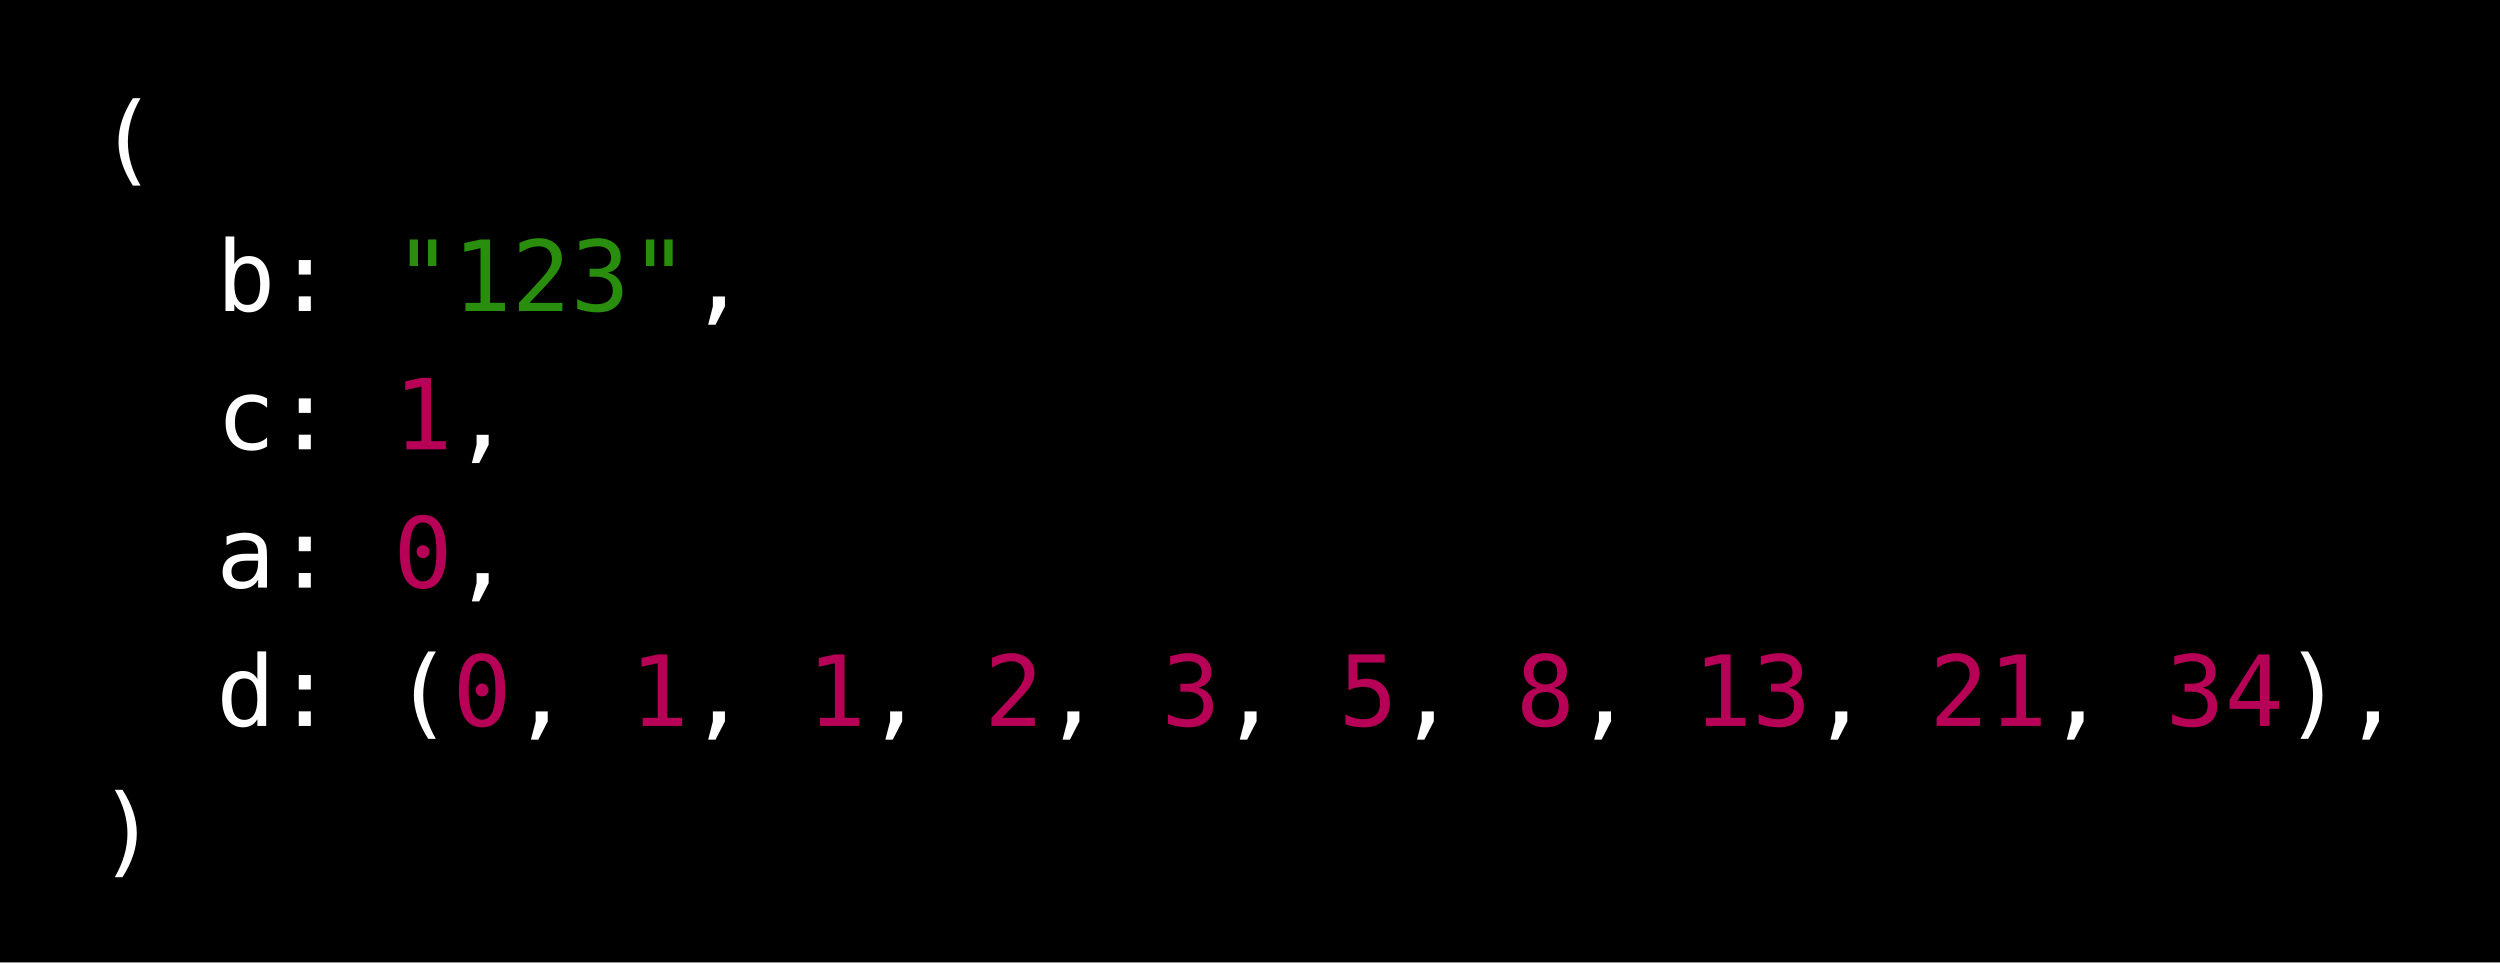
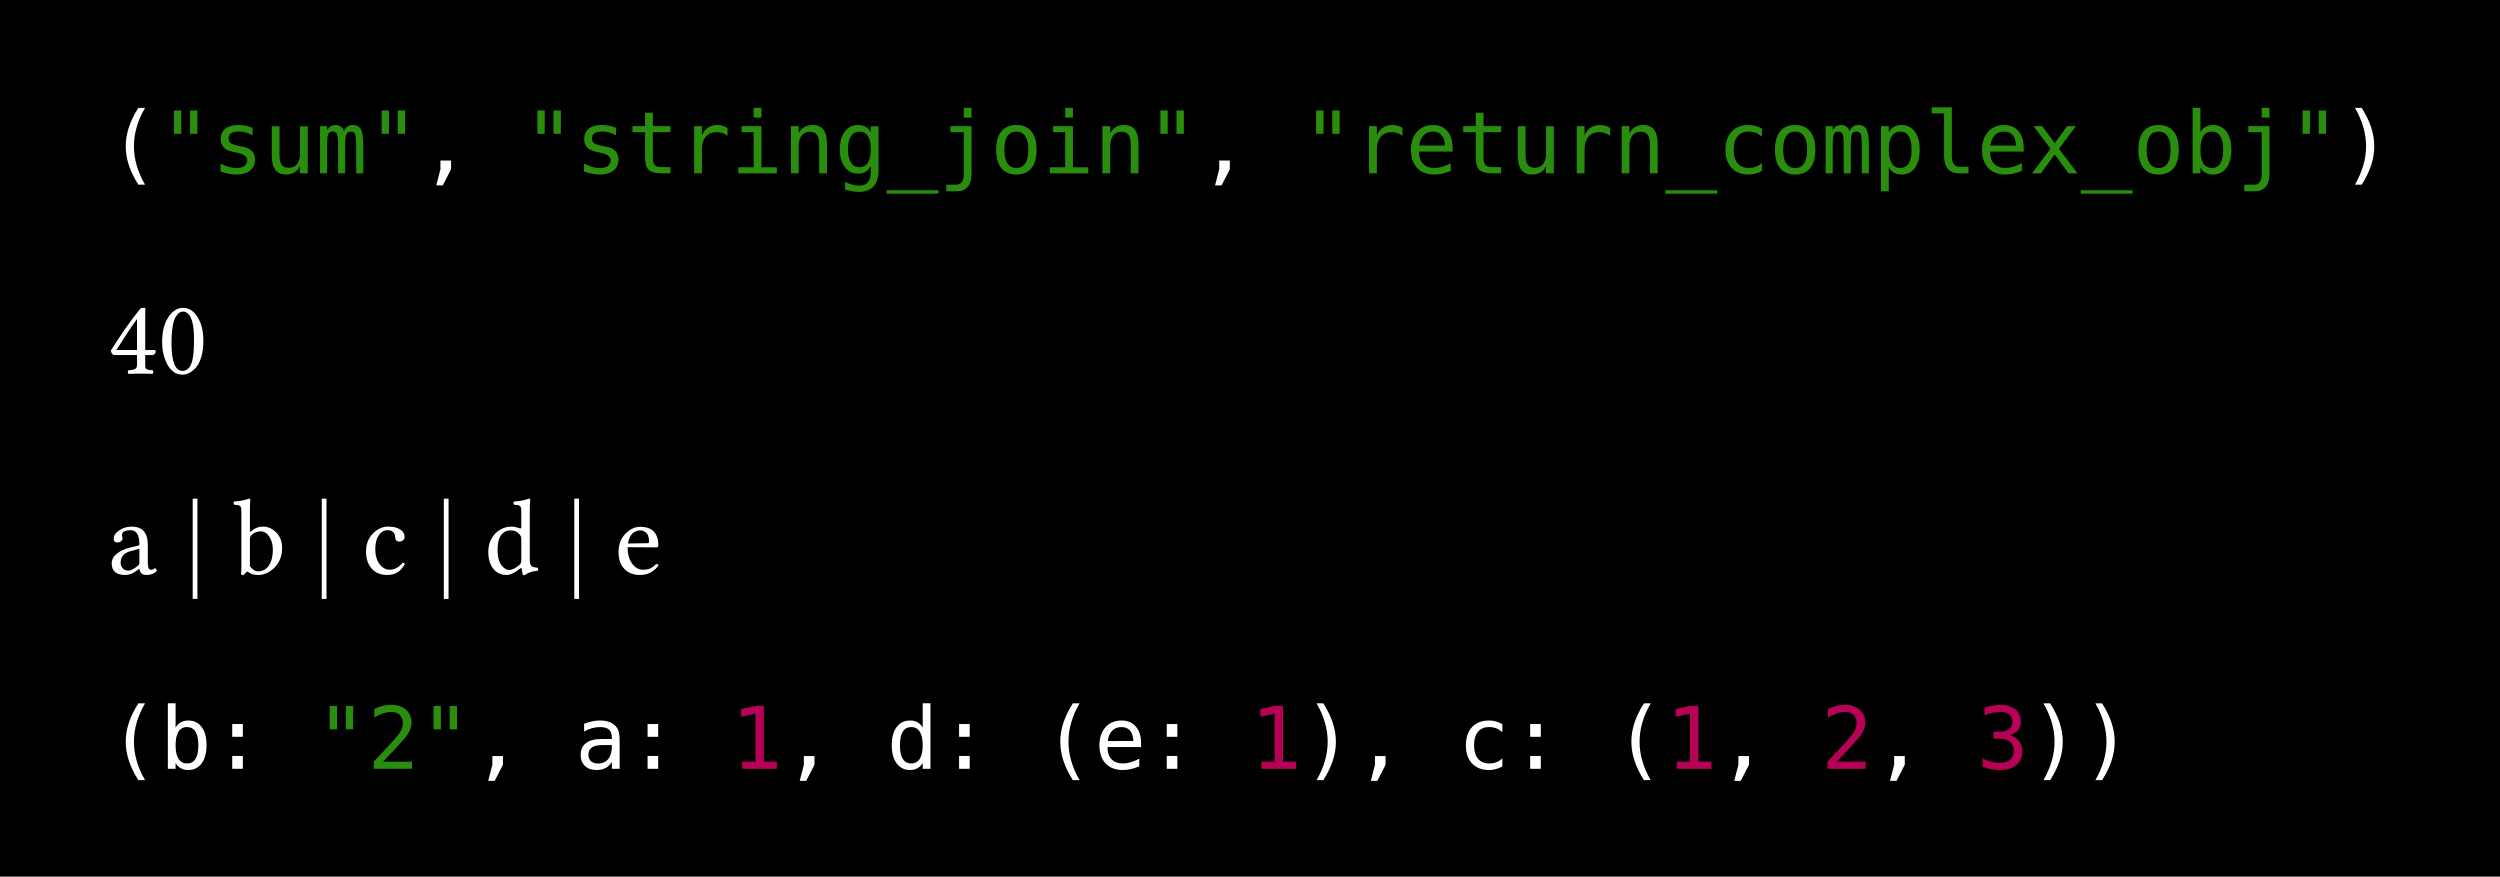
- <svg xmlns="http://www.w3.org/2000/svg" xmlns:xlink="http://www.w3.org/1999/xlink" class="typst-doc" viewBox="0 0 179.379 69.053" width="179.379" height="69.053">
+ <svg xmlns="http://www.w3.org/2000/svg" xmlns:xlink="http://www.w3.org/1999/xlink" class="typst-doc" viewBox="0 0 255.114 89.452" width="255.114" height="89.452">
  <g>
    <g transform="translate(0 0)">
-       <path class="typst-shape" fill="#000000" d="M 0 0 L 0 69.052 L 179.379 69.052 L 179.379 0 Z " />
-     </g>
-     <g transform="translate(7.04 12.38875)">
-       <g class="typst-text" transform="scale(0.0034375 -0.0034375)">
+       <path class="typst-shape" fill="#000000" d="M 0 0 L 0 89.452 L 255.114 89.452 L 255.114 0 Z " />
+     </g>
+     <g transform="translate(11 17.68594)">
+       <g class="typst-text" transform="scale(0.004296875 -0.004296875)">
        <use xlink:href="#gCCA78E79624FEB687CCB75EEEAD9A89D" x="0" fill="#ffffff" />
      </g>
    </g>
-     <g transform="translate(7.04 22.3135)">
-       <g class="typst-text" transform="scale(0.0034375 -0.0034375)">
-         <use xlink:href="#g3BD86397D1E804ED00FAA4198502D53B" x="2466" fill="#ffffff" />
-         <use xlink:href="#g3E14738943675D72E30B00413E8379CA" x="3699" fill="#ffffff" />
-       </g>
-     </g>
-     <g transform="translate(28.23219 22.3135)">
-       <g class="typst-text" transform="scale(0.0034375 -0.0034375)">
+     <g transform="translate(16.29805 17.68594)">
+       <g class="typst-text" transform="scale(0.004296875 -0.004296875)">
        <use xlink:href="#g7771910F2ACC3E78E454D1F0A4BD91CB" x="0" fill="#298e0d" />
-         <use xlink:href="#g79C4C065B421ECC9CAC0CDFF42FB8330" x="1233" fill="#298e0d" />
-         <use xlink:href="#g215D476DE9D874CE6D1DE8B9B3EBF06D" x="2466" fill="#298e0d" />
-         <use xlink:href="#g5CD58DB8177CDB5D0C2D76BA39C5EA6D" x="3699" fill="#298e0d" />
+         <use xlink:href="#g194F6554B1E8617225AD3D12358E7602" x="1233" fill="#298e0d" />
+         <use xlink:href="#gECD8121441D9B19DA2E48E2E7F89BA32" x="2466" fill="#298e0d" />
+         <use xlink:href="#gEE5A0A8066AF50C72ED155E7713F2017" x="3699" fill="#298e0d" />
        <use xlink:href="#g7771910F2ACC3E78E454D1F0A4BD91CB" x="4932" fill="#298e0d" />
      </g>
    </g>
-     <g transform="translate(49.42438 22.3135)">
-       <g class="typst-text" transform="scale(0.0034375 -0.0034375)">
+     <g transform="translate(42.78828 17.68594)">
+       <g class="typst-text" transform="scale(0.004296875 -0.004296875)">
        <use xlink:href="#g9BCCE382D051C9D7A44F38D296588DC9" x="0" fill="#ffffff" />
      </g>
    </g>
-     <g transform="translate(7.04 32.23825)">
-       <g class="typst-text" transform="scale(0.0034375 -0.0034375)">
-         <use xlink:href="#gC62F55B2187FDB4C1134256EE811EC6" x="2466" fill="#ffffff" />
-         <use xlink:href="#g3E14738943675D72E30B00413E8379CA" x="3699" fill="#ffffff" />
-       </g>
-     </g>
-     <g transform="translate(28.23219 32.23825)">
-       <g class="typst-text" transform="scale(0.0034375 -0.0034375)">
-         <use xlink:href="#g79C4C065B421ECC9CAC0CDFF42FB8330" x="0" fill="#b60157" />
-       </g>
-     </g>
-     <g transform="translate(32.47063 32.23825)">
-       <g class="typst-text" transform="scale(0.0034375 -0.0034375)">
+     <g transform="translate(53.38438 17.68594)">
+       <g class="typst-text" transform="scale(0.004296875 -0.004296875)">
+         <use xlink:href="#g7771910F2ACC3E78E454D1F0A4BD91CB" x="0" fill="#298e0d" />
+         <use xlink:href="#g194F6554B1E8617225AD3D12358E7602" x="1233" fill="#298e0d" />
+         <use xlink:href="#gE9079EF0CE9218098CD75D836C6B949C" x="2466" fill="#298e0d" />
+         <use xlink:href="#g978F9178674E26D056D5CFCBB7C10E6F" x="3699" fill="#298e0d" />
+         <use xlink:href="#g7E868A45518746CF68FEB505790447DA" x="4932" fill="#298e0d" />
+         <use xlink:href="#g8DC87926F9838F84EC06B729D381910E" x="6165" fill="#298e0d" />
+         <use xlink:href="#g29FE70DCBA63E29C027FB51C3EC66D4" x="7398" fill="#298e0d" />
+         <use xlink:href="#gFB92B76D22D2D4292AEB9E6962C03FC1" x="8631" fill="#298e0d" />
+         <use xlink:href="#gDA37AFAEA247FD7E8BA34D232A83D0F1" x="9864" fill="#298e0d" />
+         <use xlink:href="#g89358B32E3F76667FE3DB911E1FE9A5B" x="11097" fill="#298e0d" />
+         <use xlink:href="#g7E868A45518746CF68FEB505790447DA" x="12330" fill="#298e0d" />
+         <use xlink:href="#g8DC87926F9838F84EC06B729D381910E" x="13563" fill="#298e0d" />
+         <use xlink:href="#g7771910F2ACC3E78E454D1F0A4BD91CB" x="14796" fill="#298e0d" />
+       </g>
+     </g>
+     <g transform="translate(122.259 17.68594)">
+       <g class="typst-text" transform="scale(0.004296875 -0.004296875)">
        <use xlink:href="#g9BCCE382D051C9D7A44F38D296588DC9" x="0" fill="#ffffff" />
      </g>
    </g>
-     <g transform="translate(7.04 42.163)">
-       <g class="typst-text" transform="scale(0.0034375 -0.0034375)">
-         <use xlink:href="#gE45FB27F2C919939429E7356D9023288" x="2466" fill="#ffffff" />
-         <use xlink:href="#g3E14738943675D72E30B00413E8379CA" x="3699" fill="#ffffff" />
-       </g>
-     </g>
-     <g transform="translate(28.23219 42.163)">
-       <g class="typst-text" transform="scale(0.0034375 -0.0034375)">
-         <use xlink:href="#g16260A7B65811B72968390885A455175" x="0" fill="#b60157" />
-       </g>
-     </g>
-     <g transform="translate(32.47063 42.163)">
-       <g class="typst-text" transform="scale(0.0034375 -0.0034375)">
-         <use xlink:href="#g9BCCE382D051C9D7A44F38D296588DC9" x="0" fill="#ffffff" />
-       </g>
-     </g>
-     <g transform="translate(7.04 46.739)">
+     <g transform="translate(132.8551 17.68594)">
+       <g class="typst-text" transform="scale(0.004296875 -0.004296875)">
+         <use xlink:href="#g7771910F2ACC3E78E454D1F0A4BD91CB" x="0" fill="#298e0d" />
+         <use xlink:href="#g978F9178674E26D056D5CFCBB7C10E6F" x="1233" fill="#298e0d" />
+         <use xlink:href="#g2DA337FFB2BB3DB1AFF492488B1CC5B9" x="2466" fill="#298e0d" />
+         <use xlink:href="#gE9079EF0CE9218098CD75D836C6B949C" x="3699" fill="#298e0d" />
+         <use xlink:href="#gECD8121441D9B19DA2E48E2E7F89BA32" x="4932" fill="#298e0d" />
+         <use xlink:href="#g978F9178674E26D056D5CFCBB7C10E6F" x="6165" fill="#298e0d" />
+         <use xlink:href="#g8DC87926F9838F84EC06B729D381910E" x="7398" fill="#298e0d" />
+         <use xlink:href="#gFB92B76D22D2D4292AEB9E6962C03FC1" x="8631" fill="#298e0d" />
+         <use xlink:href="#gC62F55B2187FDB4C1134256EE811EC6" x="9864" fill="#298e0d" />
+         <use xlink:href="#g89358B32E3F76667FE3DB911E1FE9A5B" x="11097" fill="#298e0d" />
+         <use xlink:href="#gEE5A0A8066AF50C72ED155E7713F2017" x="12330" fill="#298e0d" />
+         <use xlink:href="#g8DBB8315F65E558A56B23BBD4300AB99" x="13563" fill="#298e0d" />
+         <use xlink:href="#g97186E10C9A5B78F7A0CC191B869FA5F" x="14796" fill="#298e0d" />
+         <use xlink:href="#g2DA337FFB2BB3DB1AFF492488B1CC5B9" x="16029" fill="#298e0d" />
+         <use xlink:href="#g436C81672626C9C36B609A44DA9CFDE7" x="17262" fill="#298e0d" />
+         <use xlink:href="#gFB92B76D22D2D4292AEB9E6962C03FC1" x="18495" fill="#298e0d" />
+         <use xlink:href="#g89358B32E3F76667FE3DB911E1FE9A5B" x="19728" fill="#298e0d" />
+         <use xlink:href="#g3BD86397D1E804ED00FAA4198502D53B" x="20961" fill="#298e0d" />
+         <use xlink:href="#gDA37AFAEA247FD7E8BA34D232A83D0F1" x="22194" fill="#298e0d" />
+         <use xlink:href="#g7771910F2ACC3E78E454D1F0A4BD91CB" x="23427" fill="#298e0d" />
+       </g>
+     </g>
+     <g transform="translate(238.816 17.68594)">
+       <g class="typst-text" transform="scale(0.004296875 -0.004296875)">
+         <use xlink:href="#gBCF7176633FE9939B197810B058C476E" x="0" fill="#ffffff" />
+       </g>
+     </g>
+     <g transform="translate(11 38.12617)">
+       <g class="typst-text" transform="scale(0.005371094 -0.005371094)">
+         <use xlink:href="#g81E8C4812D7764F6A51FE457B6B3EA83" x="0" fill="#ffffff" />
+         <use xlink:href="#g2DC8BD23C3A24771CCB6E7B6E482C50A" x="952" fill="#ffffff" />
+       </g>
+     </g>
+     <g transform="translate(11 58.56641)">
+       <g class="typst-text" transform="scale(0.005371094 -0.005371094)">
+         <use xlink:href="#g4262D4307114F20E902C058315145318" x="0" fill="#ffffff" />
+         <use xlink:href="#g83F32D4F5FF4081349A61026F2ACB12A" x="1447" fill="#ffffff" />
+         <use xlink:href="#g946B45D0DE21C8F9ABFC988593295071" x="2378" fill="#ffffff" />
+         <use xlink:href="#g83F32D4F5FF4081349A61026F2ACB12A" x="3899" fill="#ffffff" />
+         <use xlink:href="#gAF851D0C3B0FA8541CE3D07B76CD7A02" x="4830" fill="#ffffff" />
+         <use xlink:href="#g83F32D4F5FF4081349A61026F2ACB12A" x="6218" fill="#ffffff" />
+         <use xlink:href="#g862B9E4656F618486D7B9CBAA1E9D489" x="7149" fill="#ffffff" />
+         <use xlink:href="#g83F32D4F5FF4081349A61026F2ACB12A" x="8697" fill="#ffffff" />
+         <use xlink:href="#g6C6EED0F35E097092CF77D802A4DFFFE" x="9628" fill="#ffffff" />
+       </g>
+     </g>
+     <g transform="translate(11 71.76641)">
      <g class="typst-group">
        <g>
-           <g transform="translate(0 5.34875)">
-             <g class="typst-text" transform="scale(0.0034375 -0.0034375)">
+           <g transform="translate(0 6.685938)">
+             <g class="typst-text" transform="scale(0.004296875 -0.004296875)">
+               <use xlink:href="#gCCA78E79624FEB687CCB75EEEAD9A89D" x="0" fill="#ffffff" />
+               <use xlink:href="#g3BD86397D1E804ED00FAA4198502D53B" x="1233" fill="#ffffff" />
+               <use xlink:href="#g3E14738943675D72E30B00413E8379CA" x="2466" fill="#ffffff" />
+             </g>
+           </g>
+           <g transform="translate(21.19219 6.685938)">
+             <g class="typst-text" transform="scale(0.004296875 -0.004296875)">
+               <use xlink:href="#g7771910F2ACC3E78E454D1F0A4BD91CB" x="0" fill="#298e0d" />
+               <use xlink:href="#g215D476DE9D874CE6D1DE8B9B3EBF06D" x="1233" fill="#298e0d" />
+               <use xlink:href="#g7771910F2ACC3E78E454D1F0A4BD91CB" x="2466" fill="#298e0d" />
+             </g>
+           </g>
+           <g transform="translate(37.08633 6.685938)">
+             <g class="typst-text" transform="scale(0.004296875 -0.004296875)">
+               <use xlink:href="#g9BCCE382D051C9D7A44F38D296588DC9" x="0" fill="#ffffff" />
+               <use xlink:href="#gE45FB27F2C919939429E7356D9023288" x="2466" fill="#ffffff" />
+               <use xlink:href="#g3E14738943675D72E30B00413E8379CA" x="3699" fill="#ffffff" />
+             </g>
+           </g>
+           <g transform="translate(63.57656 6.685938)">
+             <g class="typst-text" transform="scale(0.004296875 -0.004296875)">
+               <use xlink:href="#g79C4C065B421ECC9CAC0CDFF42FB8330" x="0" fill="#b60157" />
+             </g>
+           </g>
+           <g transform="translate(68.87461 6.685938)">
+             <g class="typst-text" transform="scale(0.004296875 -0.004296875)">
+               <use xlink:href="#g9BCCE382D051C9D7A44F38D296588DC9" x="0" fill="#ffffff" />
              <use xlink:href="#gD6B625D31D5D56402E83A59BDC8C37B" x="2466" fill="#ffffff" />
              <use xlink:href="#g3E14738943675D72E30B00413E8379CA" x="3699" fill="#ffffff" />
              <use xlink:href="#gCCA78E79624FEB687CCB75EEEAD9A89D" x="6165" fill="#ffffff" />
-             </g>
-           </g>
-           <g transform="translate(25.43063 5.34875)">
-             <g class="typst-text" transform="scale(0.0034375 -0.0034375)">
-               <use xlink:href="#g16260A7B65811B72968390885A455175" x="0" fill="#b60157" />
-             </g>
-           </g>
-           <g transform="translate(29.66906 5.34875)">
-             <g class="typst-text" transform="scale(0.0034375 -0.0034375)">
-               <use xlink:href="#g9BCCE382D051C9D7A44F38D296588DC9" x="0" fill="#ffffff" />
-             </g>
-           </g>
-           <g transform="translate(38.14594 5.34875)">
-             <g class="typst-text" transform="scale(0.0034375 -0.0034375)">
+               <use xlink:href="#g2DA337FFB2BB3DB1AFF492488B1CC5B9" x="7398" fill="#ffffff" />
+               <use xlink:href="#g3E14738943675D72E30B00413E8379CA" x="8631" fill="#ffffff" />
+             </g>
+           </g>
+           <g transform="translate(116.557 6.685938)">
+             <g class="typst-text" transform="scale(0.004296875 -0.004296875)">
              <use xlink:href="#g79C4C065B421ECC9CAC0CDFF42FB8330" x="0" fill="#b60157" />
            </g>
          </g>
-           <g transform="translate(42.38438 5.34875)">
-             <g class="typst-text" transform="scale(0.0034375 -0.0034375)">
-               <use xlink:href="#g9BCCE382D051C9D7A44F38D296588DC9" x="0" fill="#ffffff" />
-             </g>
-           </g>
-           <g transform="translate(50.86125 5.34875)">
-             <g class="typst-text" transform="scale(0.0034375 -0.0034375)">
-               <use xlink:href="#g79C4C065B421ECC9CAC0CDFF42FB8330" x="0" fill="#b60157" />
-             </g>
-           </g>
-           <g transform="translate(55.09969 5.34875)">
-             <g class="typst-text" transform="scale(0.0034375 -0.0034375)">
-               <use xlink:href="#g9BCCE382D051C9D7A44F38D296588DC9" x="0" fill="#ffffff" />
-             </g>
-           </g>
-           <g transform="translate(63.57656 5.34875)">
-             <g class="typst-text" transform="scale(0.0034375 -0.0034375)">
-               <use xlink:href="#g215D476DE9D874CE6D1DE8B9B3EBF06D" x="0" fill="#b60157" />
-             </g>
-           </g>
-           <g transform="translate(67.815 5.34875)">
-             <g class="typst-text" transform="scale(0.0034375 -0.0034375)">
-               <use xlink:href="#g9BCCE382D051C9D7A44F38D296588DC9" x="0" fill="#ffffff" />
-             </g>
-           </g>
-           <g transform="translate(76.29188 5.34875)">
-             <g class="typst-text" transform="scale(0.0034375 -0.0034375)">
-               <use xlink:href="#g5CD58DB8177CDB5D0C2D76BA39C5EA6D" x="0" fill="#b60157" />
-             </g>
-           </g>
-           <g transform="translate(80.53031 5.34875)">
-             <g class="typst-text" transform="scale(0.0034375 -0.0034375)">
-               <use xlink:href="#g9BCCE382D051C9D7A44F38D296588DC9" x="0" fill="#ffffff" />
-             </g>
-           </g>
-           <g transform="translate(89.00719 5.34875)">
-             <g class="typst-text" transform="scale(0.0034375 -0.0034375)">
-               <use xlink:href="#g4B4807E27344408E16981C6A9BA29748" x="0" fill="#b60157" />
-             </g>
-           </g>
-           <g transform="translate(93.24563 5.34875)">
-             <g class="typst-text" transform="scale(0.0034375 -0.0034375)">
-               <use xlink:href="#g9BCCE382D051C9D7A44F38D296588DC9" x="0" fill="#ffffff" />
-             </g>
-           </g>
-           <g transform="translate(101.7225 5.34875)">
-             <g class="typst-text" transform="scale(0.0034375 -0.0034375)">
-               <use xlink:href="#g99133458507B2B48BEADD892CF917147" x="0" fill="#b60157" />
-             </g>
-           </g>
-           <g transform="translate(105.9609 5.34875)">
-             <g class="typst-text" transform="scale(0.0034375 -0.0034375)">
-               <use xlink:href="#g9BCCE382D051C9D7A44F38D296588DC9" x="0" fill="#ffffff" />
-             </g>
-           </g>
-           <g transform="translate(114.4378 5.34875)">
-             <g class="typst-text" transform="scale(0.0034375 -0.0034375)">
-               <use xlink:href="#g79C4C065B421ECC9CAC0CDFF42FB8330" x="0" fill="#b60157" />
-               <use xlink:href="#g5CD58DB8177CDB5D0C2D76BA39C5EA6D" x="1233" fill="#b60157" />
-             </g>
-           </g>
-           <g transform="translate(122.9147 5.34875)">
-             <g class="typst-text" transform="scale(0.0034375 -0.0034375)">
-               <use xlink:href="#g9BCCE382D051C9D7A44F38D296588DC9" x="0" fill="#ffffff" />
-             </g>
-           </g>
-           <g transform="translate(131.3916 5.34875)">
-             <g class="typst-text" transform="scale(0.0034375 -0.0034375)">
-               <use xlink:href="#g215D476DE9D874CE6D1DE8B9B3EBF06D" x="0" fill="#b60157" />
-               <use xlink:href="#g79C4C065B421ECC9CAC0CDFF42FB8330" x="1233" fill="#b60157" />
-             </g>
-           </g>
-           <g transform="translate(139.8684 5.34875)">
-             <g class="typst-text" transform="scale(0.0034375 -0.0034375)">
-               <use xlink:href="#g9BCCE382D051C9D7A44F38D296588DC9" x="0" fill="#ffffff" />
-             </g>
-           </g>
-           <g transform="translate(148.3453 5.34875)">
-             <g class="typst-text" transform="scale(0.0034375 -0.0034375)">
-               <use xlink:href="#g5CD58DB8177CDB5D0C2D76BA39C5EA6D" x="0" fill="#b60157" />
-               <use xlink:href="#g7996034F7C2B240318CDC7F80E0EF8BB" x="1233" fill="#b60157" />
-             </g>
-           </g>
-           <g transform="translate(156.8222 5.34875)">
-             <g class="typst-text" transform="scale(0.0034375 -0.0034375)">
+           <g transform="translate(121.8551 6.685938)">
+             <g class="typst-text" transform="scale(0.004296875 -0.004296875)">
              <use xlink:href="#gBCF7176633FE9939B197810B058C476E" x="0" fill="#ffffff" />
              <use xlink:href="#g9BCCE382D051C9D7A44F38D296588DC9" x="1233" fill="#ffffff" />
-             </g>
-           </g>
-           <g transform="translate(0 15.2735)">
-             <g class="typst-text" transform="scale(0.0034375 -0.0034375)">
+               <use xlink:href="#gC62F55B2187FDB4C1134256EE811EC6" x="3699" fill="#ffffff" />
+               <use xlink:href="#g3E14738943675D72E30B00413E8379CA" x="4932" fill="#ffffff" />
+               <use xlink:href="#gCCA78E79624FEB687CCB75EEEAD9A89D" x="7398" fill="#ffffff" />
+             </g>
+           </g>
+           <g transform="translate(158.9414 6.685938)">
+             <g class="typst-text" transform="scale(0.004296875 -0.004296875)">
+               <use xlink:href="#g79C4C065B421ECC9CAC0CDFF42FB8330" x="0" fill="#b60157" />
+             </g>
+           </g>
+           <g transform="translate(164.2395 6.685938)">
+             <g class="typst-text" transform="scale(0.004296875 -0.004296875)">
+               <use xlink:href="#g9BCCE382D051C9D7A44F38D296588DC9" x="0" fill="#ffffff" />
+             </g>
+           </g>
+           <g transform="translate(174.8355 6.685938)">
+             <g class="typst-text" transform="scale(0.004296875 -0.004296875)">
+               <use xlink:href="#g215D476DE9D874CE6D1DE8B9B3EBF06D" x="0" fill="#b60157" />
+             </g>
+           </g>
+           <g transform="translate(180.1336 6.685938)">
+             <g class="typst-text" transform="scale(0.004296875 -0.004296875)">
+               <use xlink:href="#g9BCCE382D051C9D7A44F38D296588DC9" x="0" fill="#ffffff" />
+             </g>
+           </g>
+           <g transform="translate(190.7297 6.685938)">
+             <g class="typst-text" transform="scale(0.004296875 -0.004296875)">
+               <use xlink:href="#g5CD58DB8177CDB5D0C2D76BA39C5EA6D" x="0" fill="#b60157" />
+             </g>
+           </g>
+           <g transform="translate(196.0277 6.685938)">
+             <g class="typst-text" transform="scale(0.004296875 -0.004296875)">
              <use xlink:href="#gBCF7176633FE9939B197810B058C476E" x="0" fill="#ffffff" />
+               <use xlink:href="#gBCF7176633FE9939B197810B058C476E" x="1233" fill="#ffffff" />
            </g>
          </g>
        </g>
      </g>
    </g>
  </g>
  <defs id="glyph">
    <symbol id="gCCA78E79624FEB687CCB75EEEAD9A89D" overflow="visible">
      <path d="M 885 1554 Q 752 1326 686.5 1099.5 Q 621 873 621 643 Q 621 414 686.5 187 Q 752 -40 885 -270 L 725 -270 Q 574 -32 500 193.5 Q 426 419 426 643 Q 426 866 500 1092 Q 574 1318 725 1554 L 885 1554 Z " />
    </symbol>
+     <symbol id="g7771910F2ACC3E78E454D1F0A4BD91CB" overflow="visible">
+       <path d="M 895 1493 L 895 938 L 721 938 L 721 1493 L 895 1493 Z M 512 1493 L 512 938 L 338 938 L 338 1493 L 512 1493 Z " />
+     </symbol>
+     <symbol id="g194F6554B1E8617225AD3D12358E7602" overflow="visible">
+       <path d="M 973 1081 L 973 901 Q 894 947 814 970 Q 734 993 651 993 Q 526 993 464.5 952.5 Q 403 912 403 829 Q 403 754 449 717 Q 495 680 678 645 L 752 631 Q 889 605 959.5 527 Q 1030 449 1030 324 Q 1030 158 912 64.5 Q 794 -29 584 -29 Q 501 -29 410 -11.5 Q 319 6 213 41 L 213 231 Q 316 178 410 151.5 Q 504 125 588 125 Q 710 125 777 174.5 Q 844 224 844 313 Q 844 441 599 490 L 591 492 L 522 506 Q 363 537 290 610.5 Q 217 684 217 811 Q 217 972 326 1059.5 Q 435 1147 637 1147 Q 727 1147 810 1130.5 Q 893 1114 973 1081 Z " />
+     </symbol>
+     <symbol id="gECD8121441D9B19DA2E48E2E7F89BA32" overflow="visible">
+       <path d="M 195 424 L 195 1118 L 379 1118 L 379 424 Q 379 273 432.5 202 Q 486 131 598 131 Q 728 131 797 222.5 Q 866 314 866 485 L 866 1118 L 1051 1118 L 1051 0 L 866 0 L 866 168 Q 817 71 732.5 21 Q 648 -29 535 -29 Q 363 -29 279 83.5 Q 195 196 195 424 Z " />
+     </symbol>
+     <symbol id="gEE5A0A8066AF50C72ED155E7713F2017" overflow="visible">
+       <path d="M 676 1006 Q 710 1078 762.5 1112.5 Q 815 1147 889 1147 Q 1024 1147 1079.5 1042.5 Q 1135 938 1135 649 L 1135 0 L 967 0 L 967 641 Q 967 878 940.5 935.5 Q 914 993 844 993 Q 764 993 734.5 931.5 Q 705 870 705 641 L 705 0 L 537 0 L 537 641 Q 537 881 508.5 937 Q 480 993 406 993 Q 333 993 304.5 931.5 Q 276 870 276 641 L 276 0 L 109 0 L 109 1120 L 276 1120 L 276 1024 Q 309 1084 358.5 1115.5 Q 408 1147 471 1147 Q 547 1147 597.5 1112 Q 648 1077 676 1006 Z " />
+     </symbol>
+     <symbol id="g9BCCE382D051C9D7A44F38D296588DC9" overflow="visible">
+       <path d="M 502 303 L 754 303 L 754 96 L 557 -287 L 403 -287 L 502 96 L 502 303 Z " />
+     </symbol>
+     <symbol id="gE9079EF0CE9218098CD75D836C6B949C" overflow="visible">
+       <path d="M 614 1438 L 614 1120 L 1032 1120 L 1032 977 L 614 977 L 614 369 Q 614 245 661 196 Q 708 147 825 147 L 1032 147 L 1032 0 L 807 0 Q 600 0 515 83 Q 430 166 430 369 L 430 977 L 131 977 L 131 1120 L 430 1120 L 430 1438 L 614 1438 Z " />
+     </symbol>
+     <symbol id="g978F9178674E26D056D5CFCBB7C10E6F" overflow="visible">
+       <path d="M 1155 889 Q 1096 935 1035 956 Q 974 977 901 977 Q 729 977 638 869 Q 547 761 547 557 L 547 0 L 362 0 L 362 1120 L 547 1120 L 547 901 Q 593 1020 688.5 1083.5 Q 784 1147 915 1147 Q 983 1147 1042 1130 Q 1101 1113 1155 1077 L 1155 889 Z " />
+     </symbol>
+     <symbol id="g7E868A45518746CF68FEB505790447DA" overflow="visible">
+       <path d="M 256 1120 L 727 1120 L 727 143 L 1092 143 L 1092 0 L 178 0 L 178 143 L 543 143 L 543 977 L 256 977 L 256 1120 Z M 543 1556 L 727 1556 L 727 1323 L 543 1323 L 543 1556 Z " />
+     </symbol>
+     <symbol id="g8DC87926F9838F84EC06B729D381910E" overflow="visible">
+       <path d="M 1051 694 L 1051 0 L 866 0 L 866 694 Q 866 845 813 916 Q 760 987 647 987 Q 518 987 448.5 895.5 Q 379 804 379 633 L 379 0 L 195 0 L 195 1120 L 379 1120 L 379 952 Q 428 1048 512 1097.5 Q 596 1147 711 1147 Q 882 1147 966.5 1034.5 Q 1051 922 1051 694 Z " />
+     </symbol>
+     <symbol id="g29FE70DCBA63E29C027FB51C3EC66D4" overflow="visible">
+       <path d="M 858 569 Q 858 776 790.5 883.5 Q 723 991 594 991 Q 459 991 388 883.5 Q 317 776 317 569 Q 317 362 388.5 253.5 Q 460 145 596 145 Q 723 145 790.5 254 Q 858 363 858 569 Z M 1042 72 Q 1042 -180 923 -310 Q 804 -440 573 -440 Q 497 -440 414 -426 Q 331 -412 248 -385 L 248 -203 Q 346 -249 426 -271 Q 506 -293 573 -293 Q 722 -293 790 -212 Q 858 -131 858 45 L 858 53 L 858 178 Q 814 84 738 38 Q 662 -8 553 -8 Q 357 -8 240 149 Q 123 306 123 569 Q 123 833 240 990 Q 357 1147 553 1147 Q 661 1147 736 1104 Q 811 1061 858 971 L 858 1116 L 1042 1116 L 1042 72 Z " />
+     </symbol>
+     <symbol id="gFB92B76D22D2D4292AEB9E6962C03FC1" overflow="visible">
+       <path d="M 1233 -403 L 1233 -483 L 0 -483 L 0 -403 L 1233 -403 Z " />
+     </symbol>
+     <symbol id="gDA37AFAEA247FD7E8BA34D232A83D0F1" overflow="visible">
+       <path d="M 600 -20 L 600 977 L 283 977 L 283 1120 L 784 1120 L 784 -20 Q 784 -215 694.5 -320.5 Q 605 -426 440 -426 L 186 -426 L 186 -270 L 420 -270 Q 510 -270 555 -207.5 Q 600 -145 600 -20 Z M 600 1556 L 784 1556 L 784 1323 L 600 1323 L 600 1556 Z " />
+     </symbol>
+     <symbol id="g89358B32E3F76667FE3DB911E1FE9A5B" overflow="visible">
+       <path d="M 616 991 Q 476 991 404 882 Q 332 773 332 559 Q 332 346 404 236.5 Q 476 127 616 127 Q 757 127 829 236.5 Q 901 346 901 559 Q 901 773 829 882 Q 757 991 616 991 Z M 616 1147 Q 849 1147 972.5 996 Q 1096 845 1096 559 Q 1096 272 973 121.5 Q 850 -29 616 -29 Q 383 -29 260 121.5 Q 137 272 137 559 Q 137 845 260 996 Q 383 1147 616 1147 Z " />
+     </symbol>
+     <symbol id="g2DA337FFB2BB3DB1AFF492488B1CC5B9" overflow="visible">
+       <path d="M 1112 606 L 1112 516 L 315 516 L 315 510 Q 315 327 410.5 227 Q 506 127 680 127 Q 768 127 864 155 Q 960 183 1069 240 L 1069 57 Q 964 14 866.5 -7.5 Q 769 -29 678 -29 Q 417 -29 270 127.5 Q 123 284 123 559 Q 123 827 267 987 Q 411 1147 651 1147 Q 865 1147 988.5 1002 Q 1112 857 1112 606 Z M 928 660 Q 924 822 851.5 906.5 Q 779 991 643 991 Q 510 991 424 903 Q 338 815 322 659 L 928 660 Z " />
+     </symbol>
+     <symbol id="gC62F55B2187FDB4C1134256EE811EC6" overflow="visible">
+       <path d="M 1061 57 Q 987 14 908.5 -7.5 Q 830 -29 748 -29 Q 488 -29 341.5 127 Q 195 283 195 559 Q 195 835 341.5 991 Q 488 1147 748 1147 Q 829 1147 906 1126 Q 983 1105 1061 1061 L 1061 868 Q 988 933 914.5 962 Q 841 991 748 991 Q 575 991 482 879 Q 389 767 389 559 Q 389 352 482.5 239.5 Q 576 127 748 127 Q 844 127 920 156.5 Q 996 186 1061 248 L 1061 57 Z " />
+     </symbol>
+     <symbol id="g8DBB8315F65E558A56B23BBD4300AB99" overflow="visible">
+       <path d="M 375 141 L 375 -426 L 190 -426 L 190 1120 L 375 1120 L 375 977 Q 421 1060 497.5 1103.5 Q 574 1147 674 1147 Q 877 1147 992.5 990 Q 1108 833 1108 555 Q 1108 282 992 126.5 Q 876 -29 674 -29 Q 572 -29 495.5 14.5 Q 419 58 375 141 Z M 915 559 Q 915 773 847.5 882 Q 780 991 647 991 Q 513 991 444 881.5 Q 375 772 375 559 Q 375 347 444 237 Q 513 127 647 127 Q 780 127 847.5 236 Q 915 345 915 559 Z " />
+     </symbol>
+     <symbol id="g97186E10C9A5B78F7A0CC191B869FA5F" overflow="visible">
+       <path d="M 639 406 Q 639 282 684.5 219 Q 730 156 819 156 L 1034 156 L 1034 0 L 801 0 Q 636 0 545.5 106 Q 455 212 455 406 L 455 1423 L 160 1423 L 160 1567 L 639 1567 L 639 406 Z " />
+     </symbol>
+     <symbol id="g436C81672626C9C36B609A44DA9CFDE7" overflow="visible">
+       <path d="M 1118 1120 L 717 584 L 1157 0 L 944 0 L 616 449 L 289 0 L 76 0 L 516 584 L 115 1120 L 319 1120 L 616 715 L 911 1120 L 1118 1120 Z " />
+     </symbol>
    <symbol id="g3BD86397D1E804ED00FAA4198502D53B" overflow="visible">
      <path d="M 918 559 Q 918 773 850 882 Q 782 991 649 991 Q 515 991 446 881.5 Q 377 772 377 559 Q 377 347 446 237 Q 515 127 649 127 Q 782 127 850 236 Q 918 345 918 559 Z M 377 977 Q 421 1059 498.5 1103 Q 576 1147 678 1147 Q 880 1147 996 991.5 Q 1112 836 1112 563 Q 1112 286 995.5 128.5 Q 879 -29 676 -29 Q 576 -29 499.5 14.5 Q 423 58 377 141 L 377 0 L 193 0 L 193 1556 L 377 1556 L 377 977 Z " />
    </symbol>
+     <symbol id="gBCF7176633FE9939B197810B058C476E" overflow="visible">
+       <path d="M 348 1554 L 508 1554 Q 659 1318 733 1092 Q 807 866 807 643 Q 807 418 733 192 Q 659 -34 508 -270 L 348 -270 Q 481 -38 546.5 189 Q 612 416 612 643 Q 612 871 546.5 1098 Q 481 1325 348 1554 Z " />
+     </symbol>
+     <symbol id="g81E8C4812D7764F6A51FE457B6B3EA83" overflow="visible">
+       <path d="M 555 1038 Q 399 825 164 449 L 555 449 L 555 1038 Z M 881 449 Q 912 449 911 416 Q 911 398 891.5 375 Q 872 352 852 352 L 711 352 L 711 164 Q 711 131 716 111.5 Q 721 92 742.5 83 Q 764 74 776 72 Q 788 70 833 65 Q 847 63 854 63 Q 864 53 864 28.5 Q 864 4 854 -4 Q 723 0 631 0 Q 520 0 389 -4 Q 381 4 381 28.5 Q 381 53 389 63 Q 499 71 526 93 Q 555 116 555 164 L 555 352 L 137 352 Q 74 352 57 438 Q 374 936 612 1227 Q 630 1250 645 1249 L 711 1249 L 715 1245 Q 711 1227 711 1047 L 711 449 L 881 449 Z " />
+     </symbol>
+     <symbol id="g2DC8BD23C3A24771CCB6E7B6E482C50A" overflow="visible">
+       <path d="M 475 1178 Q 436 1178 401.5 1153 Q 367 1128 333 1069 Q 299 1010 278.5 884 Q 258 758 258 580 Q 258 52 469 51 Q 487 51 507.5 57 Q 528 63 556 80.5 Q 584 98 609.5 138 Q 635 178 651 238 Q 686 365 686 659 Q 686 1042 567 1143 Q 528 1178 475 1178 Z M 467 -20 Q 345 -20 259 66 Q 175 149 127.5 293 Q 80 437 80 602 Q 80 893 197.5 1071 Q 315 1249 475 1249 Q 625 1249 725 1116 Q 864 932 864 621 Q 864 451 825 319.5 Q 786 188 724 117.5 Q 662 47 596 13.5 Q 530 -20 467 -20 Z " />
+     </symbol>
+     <symbol id="g4262D4307114F20E902C058315145318" overflow="visible">
+       <path d="M 600 477 L 438 434 Q 243 385 244 209 Q 244 154 281.5 108.5 Q 319 63 391 63 Q 461 63 571 154 Q 600 177 600 207 L 600 477 Z M 600 98 L 596 98 L 555 66 Q 444 -20 332 -20 Q 74 -20 74 201 Q 74 303 167 381 Q 260 459 412 498 L 588 541 Q 600 545 600 565 Q 600 831 434 831 Q 366 831 318 809.5 Q 270 788 270 745 Q 270 716 274 705 Q 280 693 281 668 Q 281 645 253 621.5 Q 225 598 184 598 Q 112 598 113 672 Q 113 758 218.5 828.5 Q 324 899 451 899 Q 760 899 760 553 L 760 252 Q 760 209 761 184.5 Q 762 160 768 131 Q 774 102 787.5 90 Q 801 78 821 78 Q 858 78 897 111 Q 926 95 932 55 Q 854 -21 737 -20 Q 667 -20 638.5 10.5 Q 610 41 600 98 Z " />
+     </symbol>
+     <symbol id="g83F32D4F5FF4081349A61026F2ACB12A" overflow="visible">
+       <path d="M 256 -475 L 166 -475 L 166 1430 L 256 1430 L 256 -475 Z " />
+     </symbol>
+     <symbol id="g946B45D0DE21C8F9ABFC988593295071" overflow="visible">
+       <path d="M 356 743 Q 321 712 322 657 L 322 145 Q 400 49 469 49 Q 610 49 684 162.5 Q 758 276 758 459 Q 758 606 691.5 707.5 Q 625 809 530 809 Q 430 809 356 743 Z M 342 807 Q 444 899 571 899 Q 712 899 823 786.5 Q 934 674 934 496 Q 934 267 792.5 123.5 Q 651 -20 481 -20 Q 361 -20 301 30 Q 284 44 272.5 43.5 Q 261 43 245 25 Q 230 8 197 -25 Q 166 -25 152 0 Q 160 39 160 145 L 160 1145 Q 160 1211 157 1243.5 Q 154 1276 131.5 1291.5 Q 109 1307 96.5 1308 Q 84 1309 29 1313 Q 6 1336 16 1374 Q 198 1388 303 1430 Q 330 1430 330 1409 Q 322 1327 322 1194 L 322 817 Q 322 789 342 807 Z " />
+     </symbol>
+     <symbol id="gAF851D0C3B0FA8541CE3D07B76CD7A02" overflow="visible">
+       <path d="M 815 186 Q 743 67 663.5 23.5 Q 584 -20 481 -20 Q 291 -20 183.5 101.5 Q 76 223 76 426 Q 76 633 205 766 Q 334 899 496 899 Q 641 899 725 845 Q 809 791 809 705 Q 809 662 777 638 Q 745 614 709 614 Q 639 614 631 688 Q 627 733 617.5 758.5 Q 608 784 575.5 807.5 Q 543 831 485 831 Q 383 831 317.5 734 Q 252 637 252 471 Q 252 295 332 187.5 Q 412 80 526 80 Q 667 80 772 215 Q 805 211 815 186 Z " />
+     </symbol>
+     <symbol id="g862B9E4656F618486D7B9CBAA1E9D489" overflow="visible">
+       <path d="M 707 254 L 707 643 Q 707 690 700.5 709.5 Q 694 729 672 754 Q 609 828 506 827 Q 383 827 315 725 Q 256 641 256 453 Q 256 273 323.5 174.5 Q 391 76 481 76 Q 561 76 674 174 Q 707 203 707 254 Z M 684 103 Q 534 -20 428 -20 Q 266 -20 173 100.5 Q 80 221 80 416 Q 80 635 221 776 Q 350 899 528 899 Q 559 899 596 890 Q 633 881 659.5 872.5 Q 686 864 688 864 Q 706 864 707 883 L 707 1145 Q 707 1211 703.5 1243.5 Q 700 1276 677.5 1291.5 Q 655 1307 643 1308 Q 631 1309 575 1313 Q 552 1336 563 1374 Q 745 1388 850 1430 Q 877 1430 877 1409 Q 869 1327 868 1194 L 868 266 Q 868 186 896 155.5 Q 924 125 1018 117 Q 1028 107 1028 88.5 Q 1028 70 1018 61 Q 854 43 776 -20 Q 758 -28 737 -20 Q 719 52 715 100 Q 713 110 702.5 110 Q 692 110 684 103 Z " />
+     </symbol>
+     <symbol id="g6C6EED0F35E097092CF77D802A4DFFFE" overflow="visible">
+       <path d="M 254 578 L 625 584 Q 656 584 655 612 Q 655 729 605 778 Q 555 827 485 827 Q 458 827 432 820 Q 406 813 368 790.5 Q 330 768 299 713 Q 268 658 254 578 Z M 791 190 Q 826 188 834 158 Q 697 -20 485 -20 Q 282 -20 172 111 Q 76 222 76 414 Q 76 631 206 763 Q 336 895 485 895 Q 831 895 831 539 Q 831 504 793 504 L 248 508 Q 248 336 313 227 Q 403 80 537 80 Q 623 80 677.5 104.5 Q 732 129 791 190 Z " />
+     </symbol>
    <symbol id="g3E14738943675D72E30B00413E8379CA" overflow="visible">
      <path d="M 489 1063 L 741 1063 L 741 760 L 489 760 L 489 1063 Z M 489 305 L 741 305 L 741 0 L 489 0 L 489 305 Z " />
    </symbol>
-     <symbol id="g7771910F2ACC3E78E454D1F0A4BD91CB" overflow="visible">
-       <path d="M 895 1493 L 895 938 L 721 938 L 721 1493 L 895 1493 Z M 512 1493 L 512 938 L 338 938 L 338 1493 L 512 1493 Z " />
+     <symbol id="g215D476DE9D874CE6D1DE8B9B3EBF06D" overflow="visible">
+       <path d="M 373 170 L 1059 170 L 1059 0 L 152 0 L 152 170 Q 339 367 479 518 Q 619 669 672 731 Q 772 853 807 928.5 Q 842 1004 842 1083 Q 842 1208 768.5 1279 Q 695 1350 567 1350 Q 476 1350 376 1317 Q 276 1284 164 1217 L 164 1421 Q 267 1470 366.5 1495 Q 466 1520 563 1520 Q 782 1520 915.5 1403.5 Q 1049 1287 1049 1098 Q 1049 1002 1004.5 906 Q 960 810 860 694 Q 804 629 697.5 514 Q 591 399 373 170 Z " />
+     </symbol>
+     <symbol id="gE45FB27F2C919939429E7356D9023288" overflow="visible">
+       <path d="M 702 563 L 641 563 Q 480 563 398.5 506.5 Q 317 450 317 338 Q 317 237 378 181 Q 439 125 547 125 Q 699 125 786 230.5 Q 873 336 874 522 L 874 563 L 702 563 Z M 1059 639 L 1059 0 L 874 0 L 874 166 Q 815 66 725.5 18.5 Q 636 -29 508 -29 Q 337 -29 235 67.5 Q 133 164 133 326 Q 133 513 258.5 610 Q 384 707 627 707 L 874 707 L 874 736 Q 873 870 806 930.5 Q 739 991 592 991 Q 498 991 402 964 Q 306 937 215 885 L 215 1069 Q 317 1108 410.5 1127.5 Q 504 1147 592 1147 Q 731 1147 829.5 1106 Q 928 1065 989 983 Q 1027 933 1043 859.5 Q 1059 786 1059 639 Z " />
    </symbol>
    <symbol id="g79C4C065B421ECC9CAC0CDFF42FB8330" overflow="visible">
      <path d="M 270 170 L 584 170 L 584 1311 L 246 1235 L 246 1419 L 582 1493 L 784 1493 L 784 170 L 1094 170 L 1094 0 L 270 0 L 270 170 Z " />
    </symbol>
-     <symbol id="g215D476DE9D874CE6D1DE8B9B3EBF06D" overflow="visible">
-       <path d="M 373 170 L 1059 170 L 1059 0 L 152 0 L 152 170 Q 339 367 479 518 Q 619 669 672 731 Q 772 853 807 928.5 Q 842 1004 842 1083 Q 842 1208 768.5 1279 Q 695 1350 567 1350 Q 476 1350 376 1317 Q 276 1284 164 1217 L 164 1421 Q 267 1470 366.5 1495 Q 466 1520 563 1520 Q 782 1520 915.5 1403.5 Q 1049 1287 1049 1098 Q 1049 1002 1004.5 906 Q 960 810 860 694 Q 804 629 697.5 514 Q 591 399 373 170 Z " />
+     <symbol id="gD6B625D31D5D56402E83A59BDC8C37B" overflow="visible">
+       <path d="M 858 977 L 858 1556 L 1042 1556 L 1042 0 L 858 0 L 858 141 Q 812 58 735.5 14.5 Q 659 -29 559 -29 Q 356 -29 239.5 128.5 Q 123 286 123 563 Q 123 836 240 991.5 Q 357 1147 559 1147 Q 660 1147 737 1103.5 Q 814 1060 858 977 Z M 317 559 Q 317 345 385 236 Q 453 127 586 127 Q 719 127 788.5 237 Q 858 347 858 559 Q 858 772 788.5 881.5 Q 719 991 586 991 Q 453 991 385 882 Q 317 773 317 559 Z " />
    </symbol>
    <symbol id="g5CD58DB8177CDB5D0C2D76BA39C5EA6D" overflow="visible">
      <path d="M 776 799 Q 923 760 1001 660.5 Q 1079 561 1079 412 Q 1079 206 940.5 88.5 Q 802 -29 557 -29 Q 454 -29 347 -10 Q 240 9 137 45 L 137 246 Q 239 193 338 167 Q 437 141 535 141 Q 701 141 790 216 Q 879 291 879 432 Q 879 562 790 638.5 Q 701 715 549 715 L 395 715 L 395 881 L 549 881 Q 688 881 766 942 Q 844 1003 844 1112 Q 844 1227 771.5 1288.5 Q 699 1350 565 1350 Q 476 1350 381 1330 Q 286 1310 182 1270 L 182 1456 Q 303 1488 397.5 1504 Q 492 1520 565 1520 Q 783 1520 913.5 1410.5 Q 1044 1301 1044 1120 Q 1044 997 975.5 915 Q 907 833 776 799 Z " />
    </symbol>
-     <symbol id="g9BCCE382D051C9D7A44F38D296588DC9" overflow="visible">
-       <path d="M 502 303 L 754 303 L 754 96 L 557 -287 L 403 -287 L 502 96 L 502 303 Z " />
-     </symbol>
-     <symbol id="gC62F55B2187FDB4C1134256EE811EC6" overflow="visible">
-       <path d="M 1061 57 Q 987 14 908.5 -7.5 Q 830 -29 748 -29 Q 488 -29 341.5 127 Q 195 283 195 559 Q 195 835 341.5 991 Q 488 1147 748 1147 Q 829 1147 906 1126 Q 983 1105 1061 1061 L 1061 868 Q 988 933 914.5 962 Q 841 991 748 991 Q 575 991 482 879 Q 389 767 389 559 Q 389 352 482.5 239.5 Q 576 127 748 127 Q 844 127 920 156.5 Q 996 186 1061 248 L 1061 57 Z " />
-     </symbol>
-     <symbol id="gE45FB27F2C919939429E7356D9023288" overflow="visible">
-       <path d="M 702 563 L 641 563 Q 480 563 398.5 506.5 Q 317 450 317 338 Q 317 237 378 181 Q 439 125 547 125 Q 699 125 786 230.5 Q 873 336 874 522 L 874 563 L 702 563 Z M 1059 639 L 1059 0 L 874 0 L 874 166 Q 815 66 725.5 18.5 Q 636 -29 508 -29 Q 337 -29 235 67.5 Q 133 164 133 326 Q 133 513 258.5 610 Q 384 707 627 707 L 874 707 L 874 736 Q 873 870 806 930.5 Q 739 991 592 991 Q 498 991 402 964 Q 306 937 215 885 L 215 1069 Q 317 1108 410.5 1127.5 Q 504 1147 592 1147 Q 731 1147 829.5 1106 Q 928 1065 989 983 Q 1027 933 1043 859.5 Q 1059 786 1059 639 Z " />
-     </symbol>
-     <symbol id="g16260A7B65811B72968390885A455175" overflow="visible">
-       <path d="M 483 750 Q 483 805 521.5 845 Q 560 885 614 885 Q 670 885 710 845 Q 750 805 750 750 Q 750 694 710.5 655 Q 671 616 614 616 Q 558 616 520.5 654 Q 483 692 483 750 Z M 616 1360 Q 475 1360 405.5 1208 Q 336 1056 336 745 Q 336 435 405.5 283 Q 475 131 616 131 Q 758 131 827.5 283 Q 897 435 897 745 Q 897 1056 827.5 1208 Q 758 1360 616 1360 Z M 616 1520 Q 855 1520 977.5 1324 Q 1100 1128 1100 745 Q 1100 363 977.5 167 Q 855 -29 616 -29 Q 377 -29 255 167 Q 133 363 133 745 Q 133 1128 255 1324 Q 377 1520 616 1520 Z " />
-     </symbol>
-     <symbol id="gD6B625D31D5D56402E83A59BDC8C37B" overflow="visible">
-       <path d="M 858 977 L 858 1556 L 1042 1556 L 1042 0 L 858 0 L 858 141 Q 812 58 735.5 14.5 Q 659 -29 559 -29 Q 356 -29 239.5 128.5 Q 123 286 123 563 Q 123 836 240 991.5 Q 357 1147 559 1147 Q 660 1147 737 1103.5 Q 814 1060 858 977 Z M 317 559 Q 317 345 385 236 Q 453 127 586 127 Q 719 127 788.5 237 Q 858 347 858 559 Q 858 772 788.5 881.5 Q 719 991 586 991 Q 453 991 385 882 Q 317 773 317 559 Z " />
-     </symbol>
-     <symbol id="g4B4807E27344408E16981C6A9BA29748" overflow="visible">
-       <path d="M 207 1493 L 963 1493 L 963 1323 L 391 1323 L 391 956 Q 434 972 477.5 979.5 Q 521 987 565 987 Q 797 987 933 850 Q 1069 713 1069 479 Q 1069 243 926.5 107 Q 784 -29 537 -29 Q 418 -29 319.5 -13 Q 221 3 143 35 L 143 240 Q 235 190 328 165.5 Q 421 141 518 141 Q 685 141 775.5 229 Q 866 317 866 479 Q 866 639 772.5 728 Q 679 817 512 817 Q 431 817 354 798.5 Q 277 780 207 743 L 207 1493 Z " />
-     </symbol>
-     <symbol id="g99133458507B2B48BEADD892CF917147" overflow="visible">
-       <path d="M 616 709 Q 481 709 407.5 633.5 Q 334 558 334 420 Q 334 282 408.5 205.5 Q 483 129 616 129 Q 752 129 825.5 204.5 Q 899 280 899 420 Q 899 557 824.5 633 Q 750 709 616 709 Z M 440 793 Q 311 826 238.5 916 Q 166 1006 166 1133 Q 166 1311 287 1415.5 Q 408 1520 616 1520 Q 825 1520 946 1415.5 Q 1067 1311 1067 1133 Q 1067 1006 994.5 916 Q 922 826 793 793 Q 943 760 1022.5 660 Q 1102 560 1102 401 Q 1102 199 973 85 Q 844 -29 616 -29 Q 388 -29 259.5 84.5 Q 131 198 131 399 Q 131 559 210.5 659.5 Q 290 760 440 793 Z M 367 1114 Q 367 994 431 931 Q 495 868 616 868 Q 738 868 802 931 Q 866 994 866 1114 Q 866 1236 802.5 1300 Q 739 1364 616 1364 Q 495 1364 431 1299.5 Q 367 1235 367 1114 Z " />
-     </symbol>
-     <symbol id="g7996034F7C2B240318CDC7F80E0EF8BB" overflow="visible">
-       <path d="M 735 1309 L 264 520 L 735 520 L 735 1309 Z M 702 1493 L 936 1493 L 936 520 L 1135 520 L 1135 356 L 936 356 L 936 0 L 735 0 L 735 356 L 102 356 L 102 547 L 702 1493 Z " />
-     </symbol>
-     <symbol id="gBCF7176633FE9939B197810B058C476E" overflow="visible">
-       <path d="M 348 1554 L 508 1554 Q 659 1318 733 1092 Q 807 866 807 643 Q 807 418 733 192 Q 659 -34 508 -270 L 348 -270 Q 481 -38 546.5 189 Q 612 416 612 643 Q 612 871 546.5 1098 Q 481 1325 348 1554 Z " />
-     </symbol>
  </defs>
</svg>
